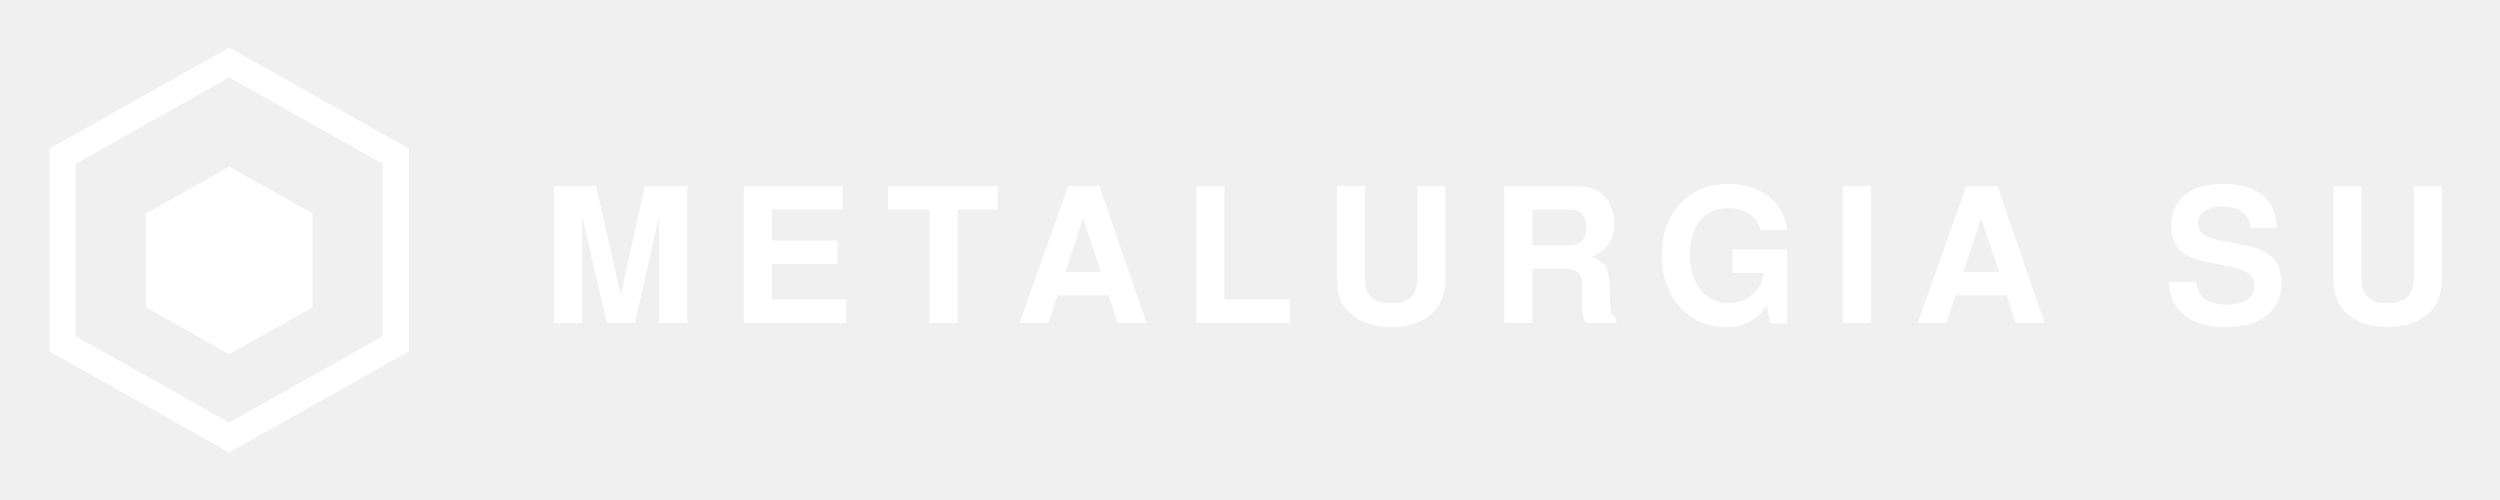
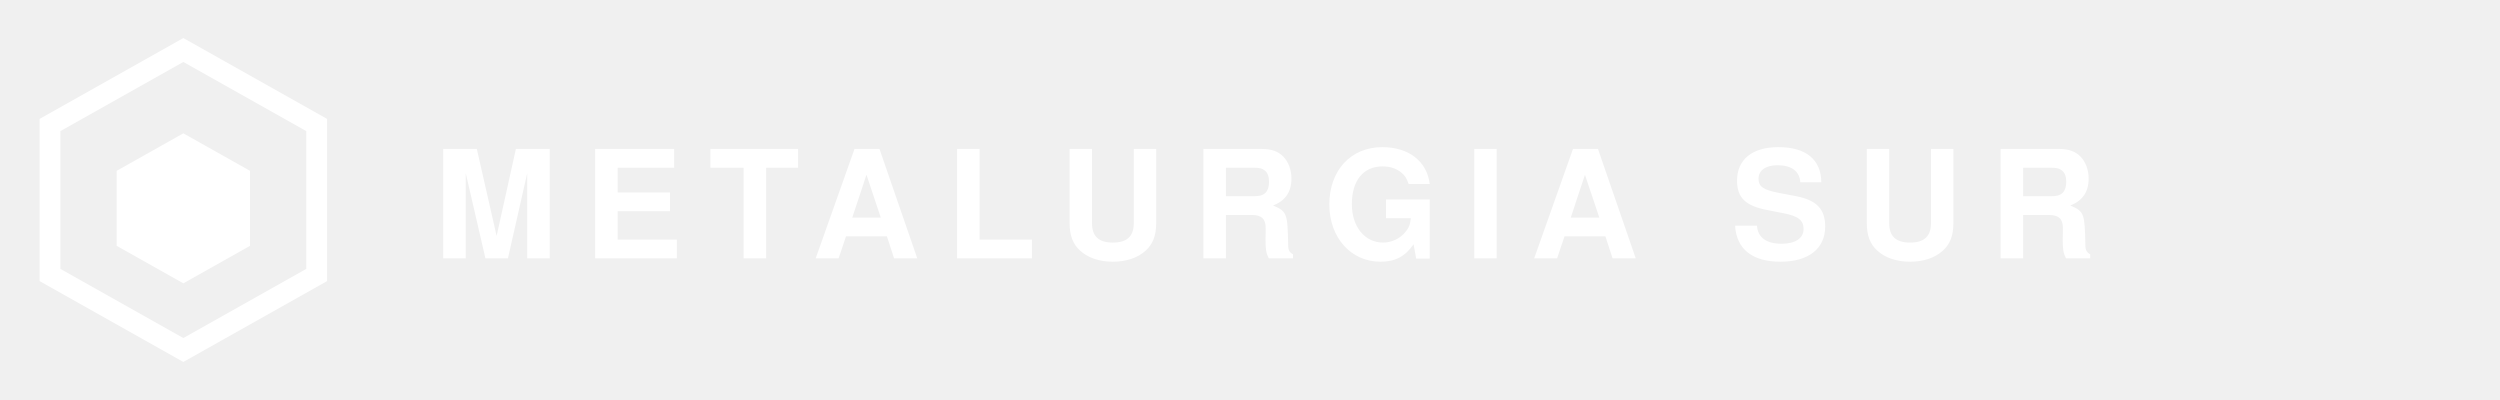
- <svg xmlns="http://www.w3.org/2000/svg" viewBox="0 0 240 48" fill="#fff">
+ <svg xmlns="http://www.w3.org/2000/svg" viewBox="0 0 300 48" fill="#fff">
  <path d="M22 6 l16 9 v18 l-16 9 -16 -9 v-18 z" fill="none" stroke="#fff" stroke-width="2.5" />
  <path d="M22 16 l8 4.5 v9 l-8 4.5 -8 -4.5 v-9 z" />
  <text x="52" y="31" font-family="Helvetica, Arial, sans-serif" font-weight="700" font-size="18" letter-spacing="3">METALURGIA SUR</text>
</svg>
